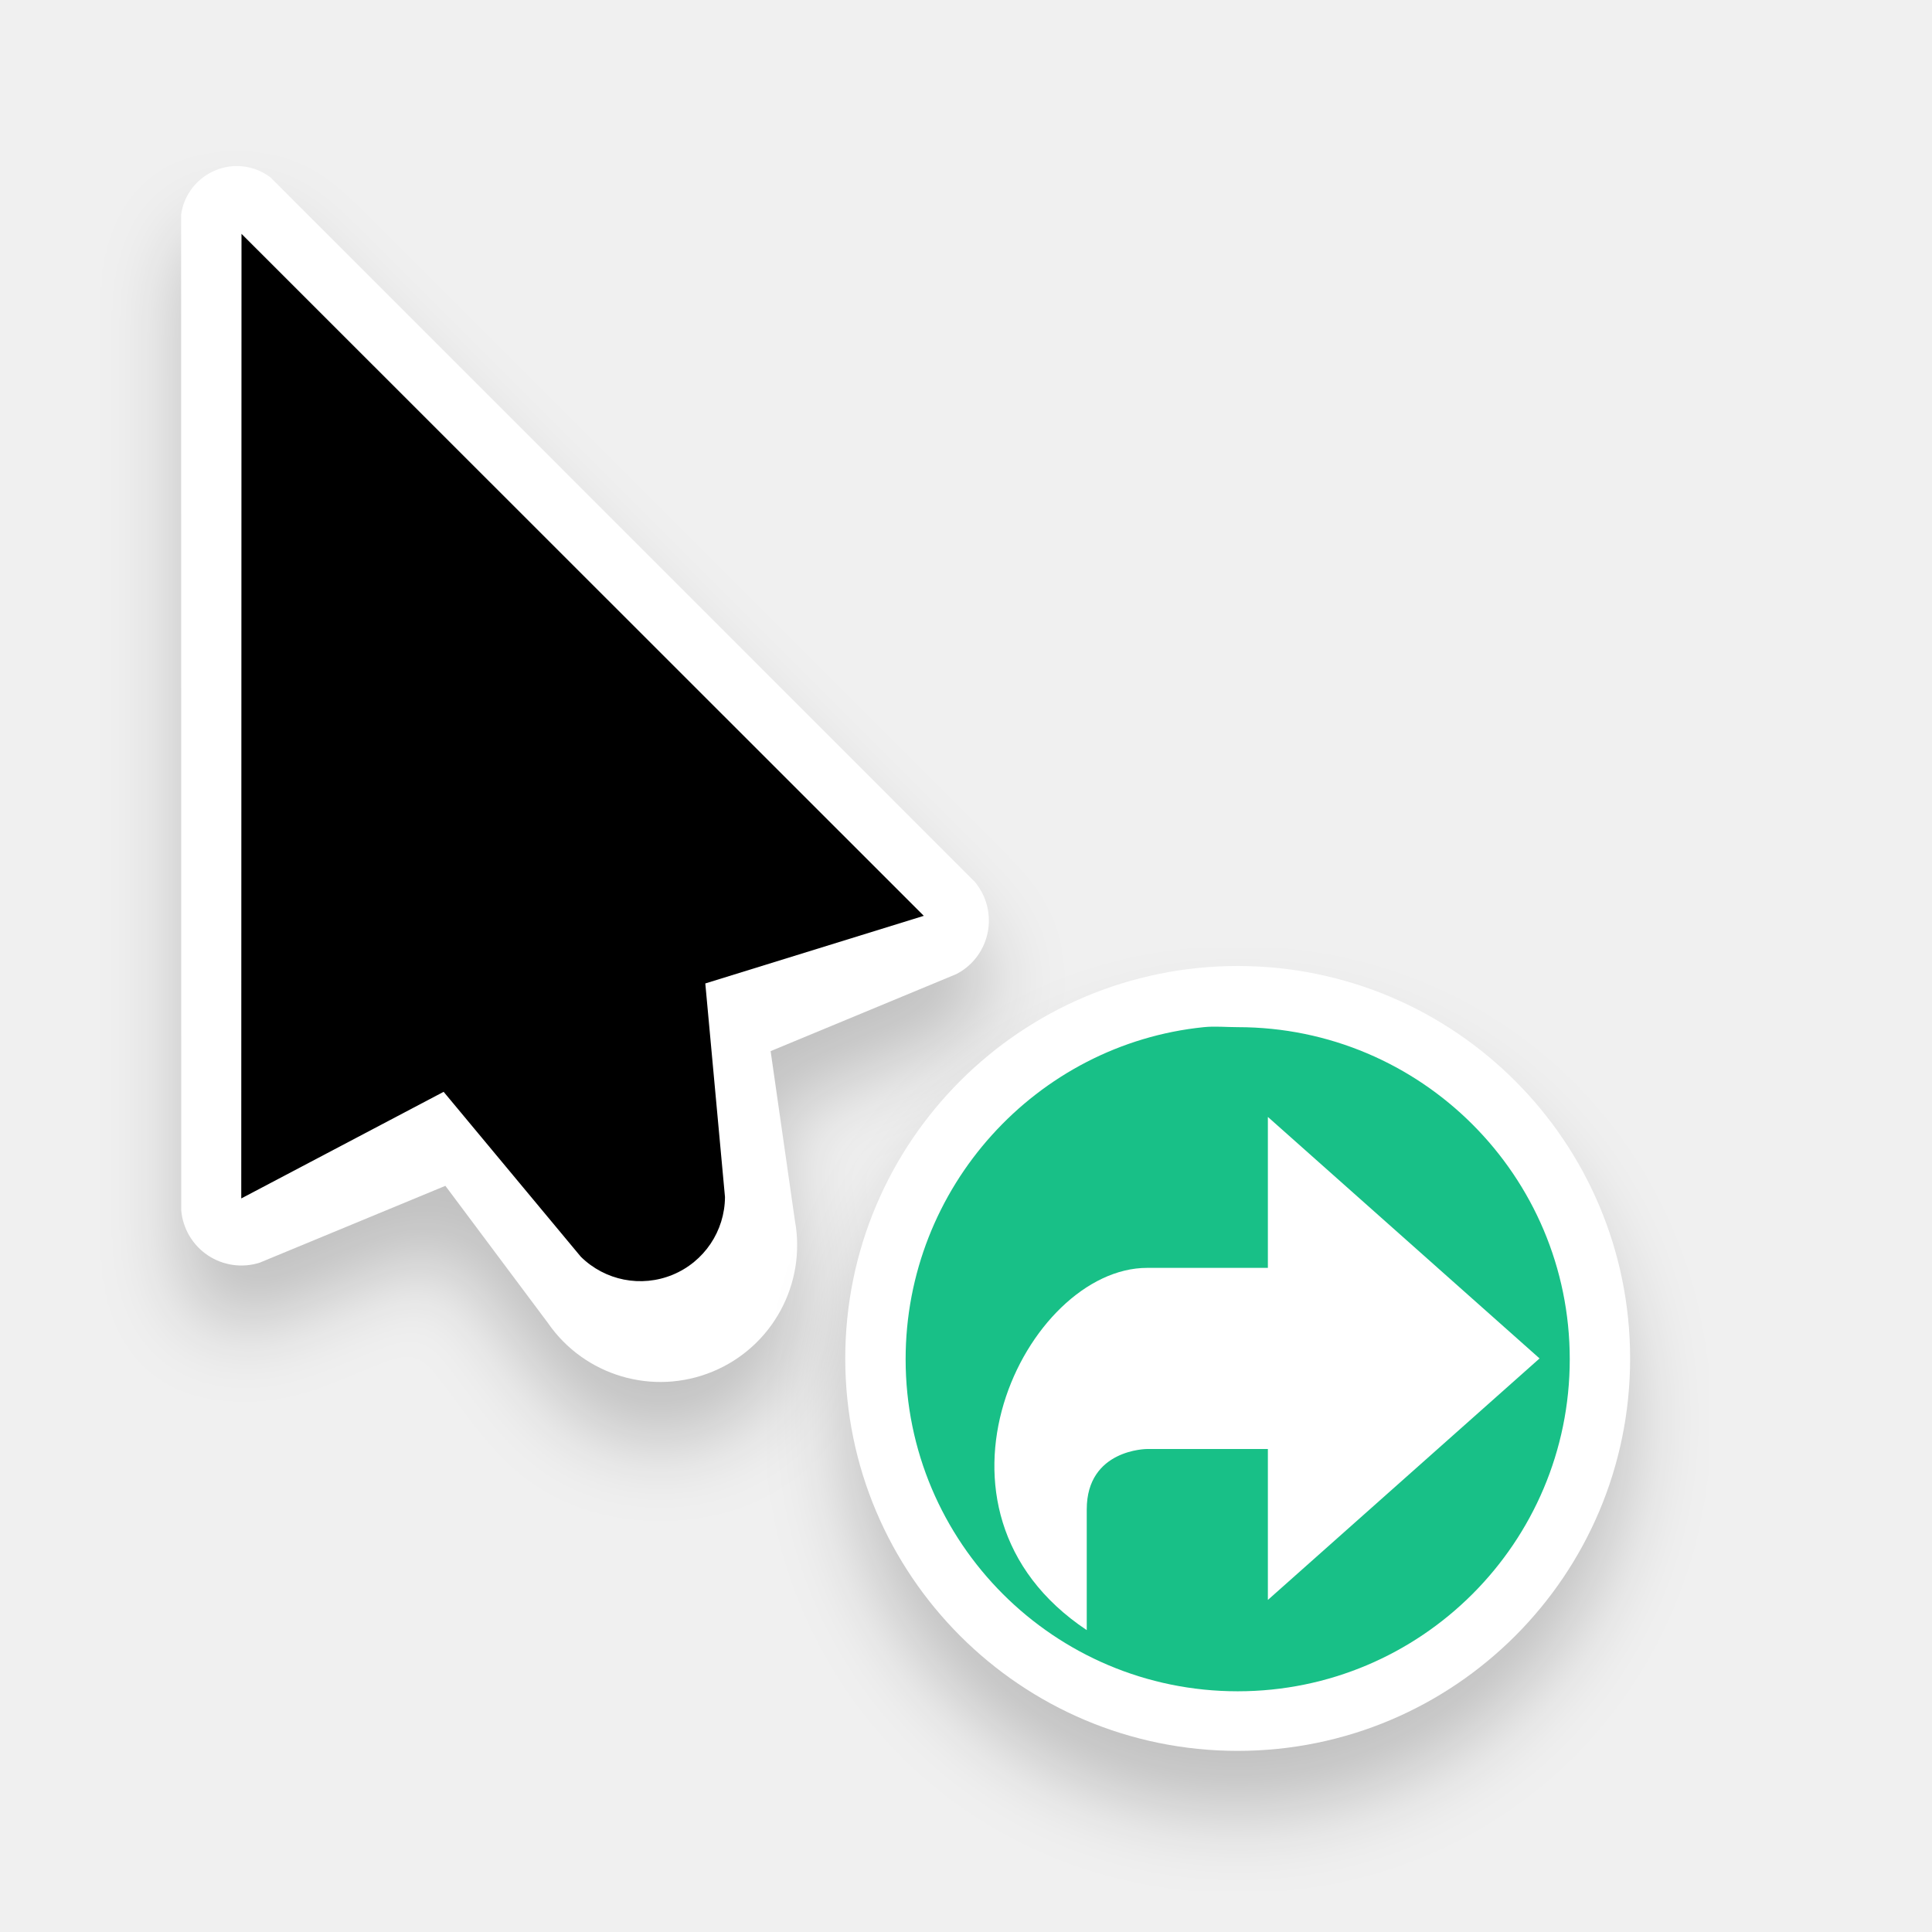
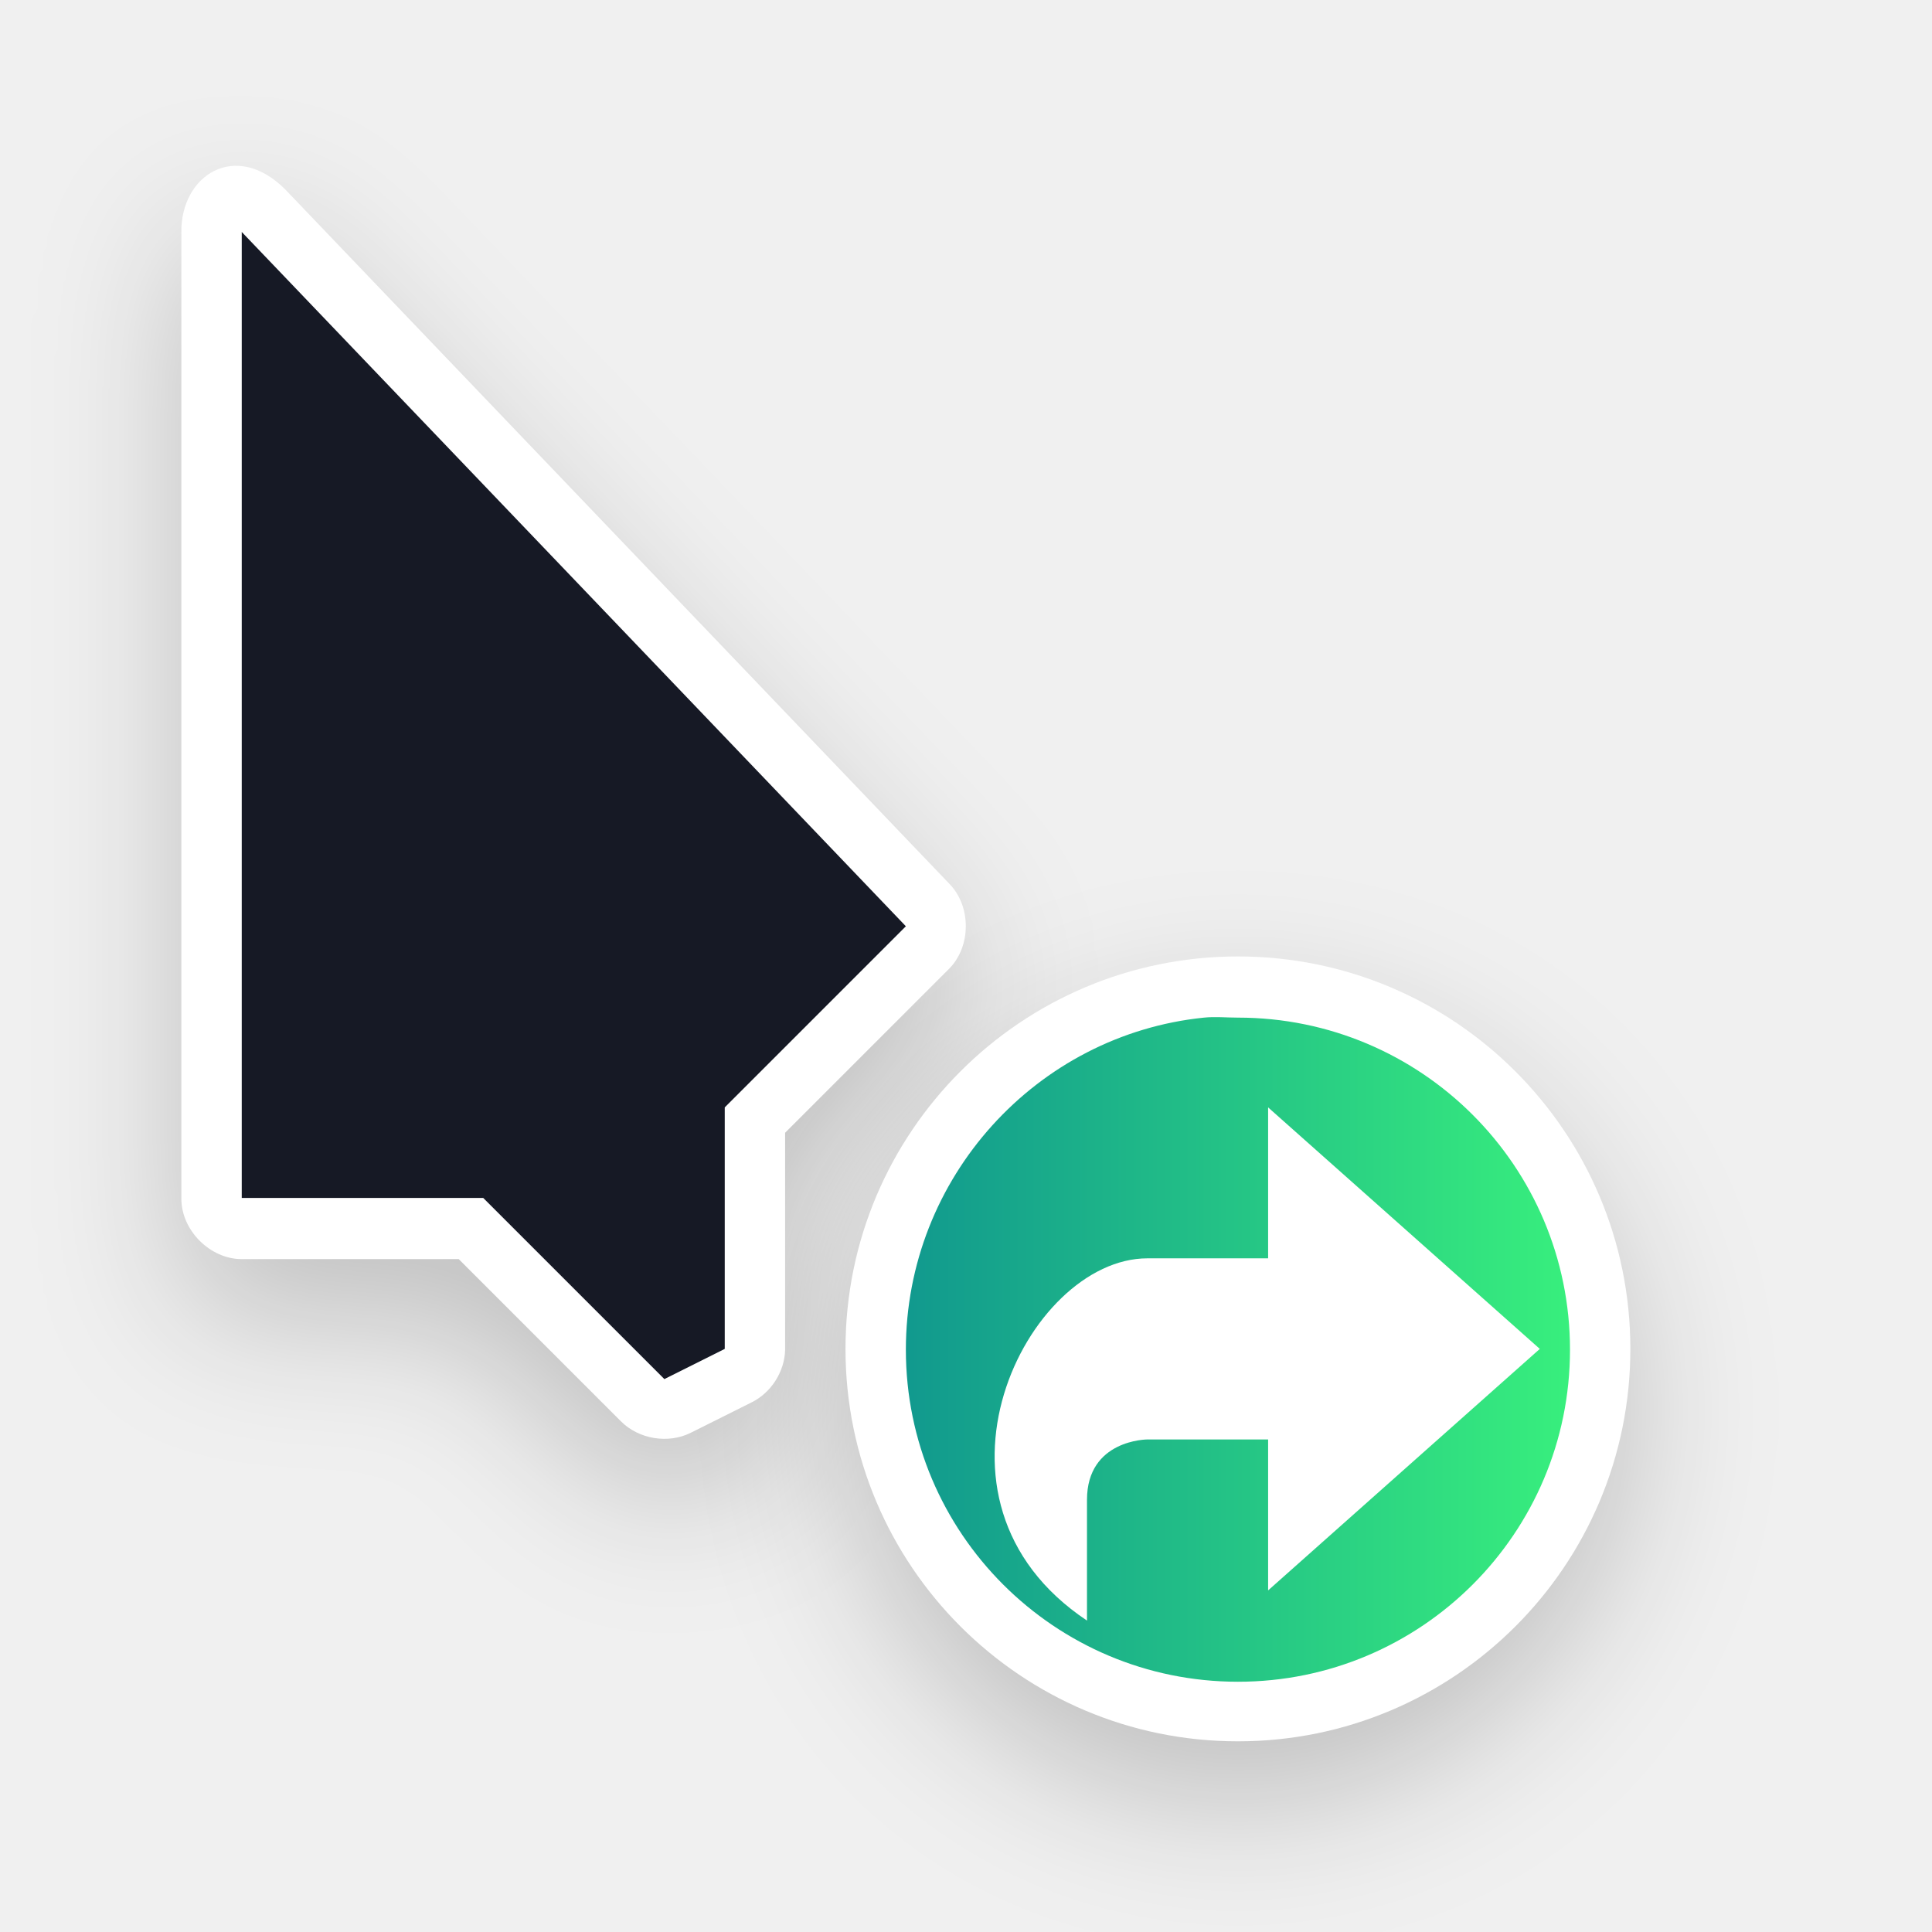
- <svg xmlns="http://www.w3.org/2000/svg" id="svg11024" height="32" width="32">
-   <filter id="filter7078" color-interpolation-filters="sRGB">
+ <svg xmlns="http://www.w3.org/2000/svg" xmlns:xlink="http://www.w3.org/1999/xlink" id="svg11024" height="32" width="32" version="1.1">
+   <defs id="defs1">
+     <filter color-interpolation-filters="sRGB" id="filter7618" x="-0.22" width="1.441" y="-0.136" height="1.272">
+       <feGaussianBlur stdDeviation="1.192" id="feGaussianBlur7620" />
+     </filter>
+     <filter color-interpolation-filters="sRGB" id="filter7646" x="-0.222" width="1.444" y="-0.222" height="1.444">
+       <feGaussianBlur stdDeviation="1.202" id="feGaussianBlur7648" />
+     </filter>
+     <linearGradient gradientUnits="userSpaceOnUse" y2="813.871" x2="246" y1="813.871" x1="235" id="linearGradient2027" xlink:href="#linearGradient2025" gradientTransform="translate(-219.9959,-791.5204)" />
+     <linearGradient id="linearGradient2025">
+       <stop id="stop2021" offset="0" style="stop-color:#11998e;stop-opacity:1" />
+       <stop id="stop2023" offset="1" style="stop-color:#38ef7d;stop-opacity:1" />
+     </linearGradient>
+   </defs>
+   <filter id="filter7078" color-interpolation-filters="sRGB" x="-0.121" y="-0.121" width="1.243" height="1.243">
    <feGaussianBlur id="feGaussianBlur7080" stdDeviation=".657" />
  </filter>
-   <g id="g48029" transform="translate(-20 -741.362)">
-     <path id="path48019" d="m23.93 745.112a.9.9 0 0 0 -.362.072.93.93 0 0 0 -.568.73l.002 16.497a1 1 0 0 0 1.299.865l3.076-1.273 1.697 2.27a2.265 2.265 0 0 0 4.092-1.696l-.402-2.805 3.074-1.275q.135-.068.248-.18a1 1 0 0 0 .059-1.35l-11.663-11.665a.92.92 0 0 0 -.552-.19" filter="url(#filter7078)" opacity=".2" />
-     <path id="path48021" d="m23.93 744.112a.9.9 0 0 0 -.362.072.93.93 0 0 0 -.568.73l.002 16.497a1 1 0 0 0 1.299.865l3.076-1.273 1.697 2.27a2.265 2.265 0 0 0 4.092-1.696l-.402-2.805 3.074-1.275q.135-.068.248-.18a1 1 0 0 0 .059-1.35l-11.663-11.665a.92.92 0 0 0 -.552-.19" fill="#fff" />
-     <path id="path48023" d="m24 745.235-.004 15.977 3.352-1.766 2.271 2.73a1.402 1.402 0 0 0 2.389-.988l-.326-3.537 3.619-1.12z" />
-   </g>
-   <g id="g44984" transform="translate(-220 -791.362)">
-     <path id="path7458-0" d="m240.5 808.375a6.5 6.5 0 1 0 0 13 6.5 6.5 0 0 0 0-13" filter="url(#filter7078)" opacity=".2" />
-     <circle id="path5519-7-2-2" cx="240.5" cy="813.862" fill="#fff" r="6.5" />
-     <path id="path4169-06-0" d="m239.938 808.375c-2.774.282-4.938 2.652-4.938 5.5a5.5 5.5 0 1 0 5.5-5.5c-.19 0-.378-.019-.562 0" fill="#18c087" />
-     <path id="path6742" d="m238 818.362v-2c0-1 1-1 1-1h2v2.5l4.5-4-4.5-4v2.5h-2c-2 0-4 4-1 6" fill="#fff" />
-   </g>
-   <path id="hotspot" d="m4-5h1v1h-1z" display="none" transform="rotate(90)" />
+   <path style="color:#000000;font-style:normal;font-variant:normal;font-weight:normal;font-stretch:normal;font-size:medium;line-height:normal;font-family:Sans;-inkscape-font-specification:Sans;text-indent:0;text-align:start;text-decoration:none;text-decoration-line:none;letter-spacing:normal;word-spacing:normal;text-transform:none;writing-mode:lr-tb;direction:ltr;baseline-shift:baseline;text-anchor:start;display:inline;overflow:visible;visibility:visible;opacity:0.2;fill:#000000;fill-opacity:1;fill-rule:nonzero;stroke:none;stroke-width:2;marker:none;filter:url(#filter7618);enable-background:accumulate" d="m 3.817,3.761 c -0.467,0.055 -0.823,0.498 -0.812,1.094 V 20.855 c 5e-5,0.524 0.476,1 1,1 h 3.594 l 2.688,2.688 c 0.295,0.295 0.783,0.375 1.156,0.188 l 1,-0.5 c 0.328,-0.159 0.554,-0.51 0.562,-0.875 v -3.594 l 2.719,-2.719 c 0.365,-0.37 0.365,-1.037 0,-1.406 L 4.723,4.136 c -0.307,-0.307 -0.626,-0.408 -0.906,-0.375 z" id="path7464-8" />
+   <path style="color:#000000;font-style:normal;font-variant:normal;font-weight:normal;font-stretch:normal;font-size:medium;line-height:normal;font-family:Sans;-inkscape-font-specification:Sans;text-indent:0;text-align:start;text-decoration:none;text-decoration-line:none;letter-spacing:normal;word-spacing:normal;text-transform:none;writing-mode:lr-tb;direction:ltr;baseline-shift:baseline;text-anchor:start;display:inline;overflow:visible;visibility:visible;opacity:0.2;fill:#000000;fill-opacity:1;fill-rule:nonzero;stroke:none;stroke-width:2;marker:none;filter:url(#filter7646);enable-background:accumulate" d="m 20.504,16.855 c -3.59,0 -6.5,2.91 -6.5,6.5 0,3.59 2.91,6.5 6.5,6.5 3.59,0 6.5,-2.91 6.5,-6.5 0,-3.59 -2.91,-6.5 -6.5,-6.5 z" id="path7458-0" />
+   <path style="color:#000000;font-style:normal;font-variant:normal;font-weight:normal;font-stretch:normal;font-size:medium;line-height:normal;font-family:Sans;-inkscape-font-specification:Sans;text-indent:0;text-align:start;text-decoration:none;text-decoration-line:none;letter-spacing:normal;word-spacing:normal;text-transform:none;writing-mode:lr-tb;direction:ltr;baseline-shift:baseline;text-anchor:start;display:inline;overflow:visible;visibility:visible;fill:#ffffff;fill-opacity:1;fill-rule:nonzero;stroke:none;stroke-width:2;marker:none;enable-background:accumulate" d="M 3.004,3.855 V 19.855 c 5e-5,0.524 0.476,1 1,1 h 3.594 l 2.688,2.688 c 0.295,0.295 0.783,0.375 1.156,0.188 l 1,-0.5 c 0.328,-0.159 0.554,-0.51 0.562,-0.875 v -3.594 l 2.719,-2.719 c 0.365,-0.37 0.365,-1.037 0,-1.406 L 4.723,3.136 c -0.82,-0.82 -1.736,-0.235 -1.719,0.719 z" id="path2998-2-3-5-7-1-8-8-7-0-7-5" />
+   <path style="display:inline;fill:#161925;fill-opacity:1;stroke:none" d="M 4.004,19.842 V 3.842 l 11,11.5 -3,3 v 4 l -1,0.5 -3,-3 z" id="path2998-2-3-5-7-1-0" />
+   <circle r="6.5" cy="22.342" cx="20.504" style="display:inline;fill:#ffffff;fill-opacity:1;stroke:none;stroke-width:0.619" id="path5519-7-2-2" />
+   <path style="display:inline;fill:url(#linearGradient2027);fill-opacity:1;stroke:none" d="m 19.942,16.855 c -2.773,0.282 -4.938,2.652 -4.938,5.5 0,3.038 2.462,5.5 5.5,5.5 3.038,0 5.5,-2.462 5.5,-5.5 0,-3.038 -2.462,-5.5 -5.5,-5.5 -0.19,0 -0.378,-0.019 -0.562,0 z" id="path4169-06-0" />
+   <path style="display:inline;fill:#ffffff;fill-opacity:1;stroke:none" d="m 18.004,26.842 c 0,0 0,-1 0,-2 0,-1 1,-1 1,-1 h 2 v 2.5 l 4.5,-4 -4.5,-4 v 2.5 c 0,0 0,0 -2,0 -2,0 -4,4 -1,6 z" id="path6742" />
</svg>
